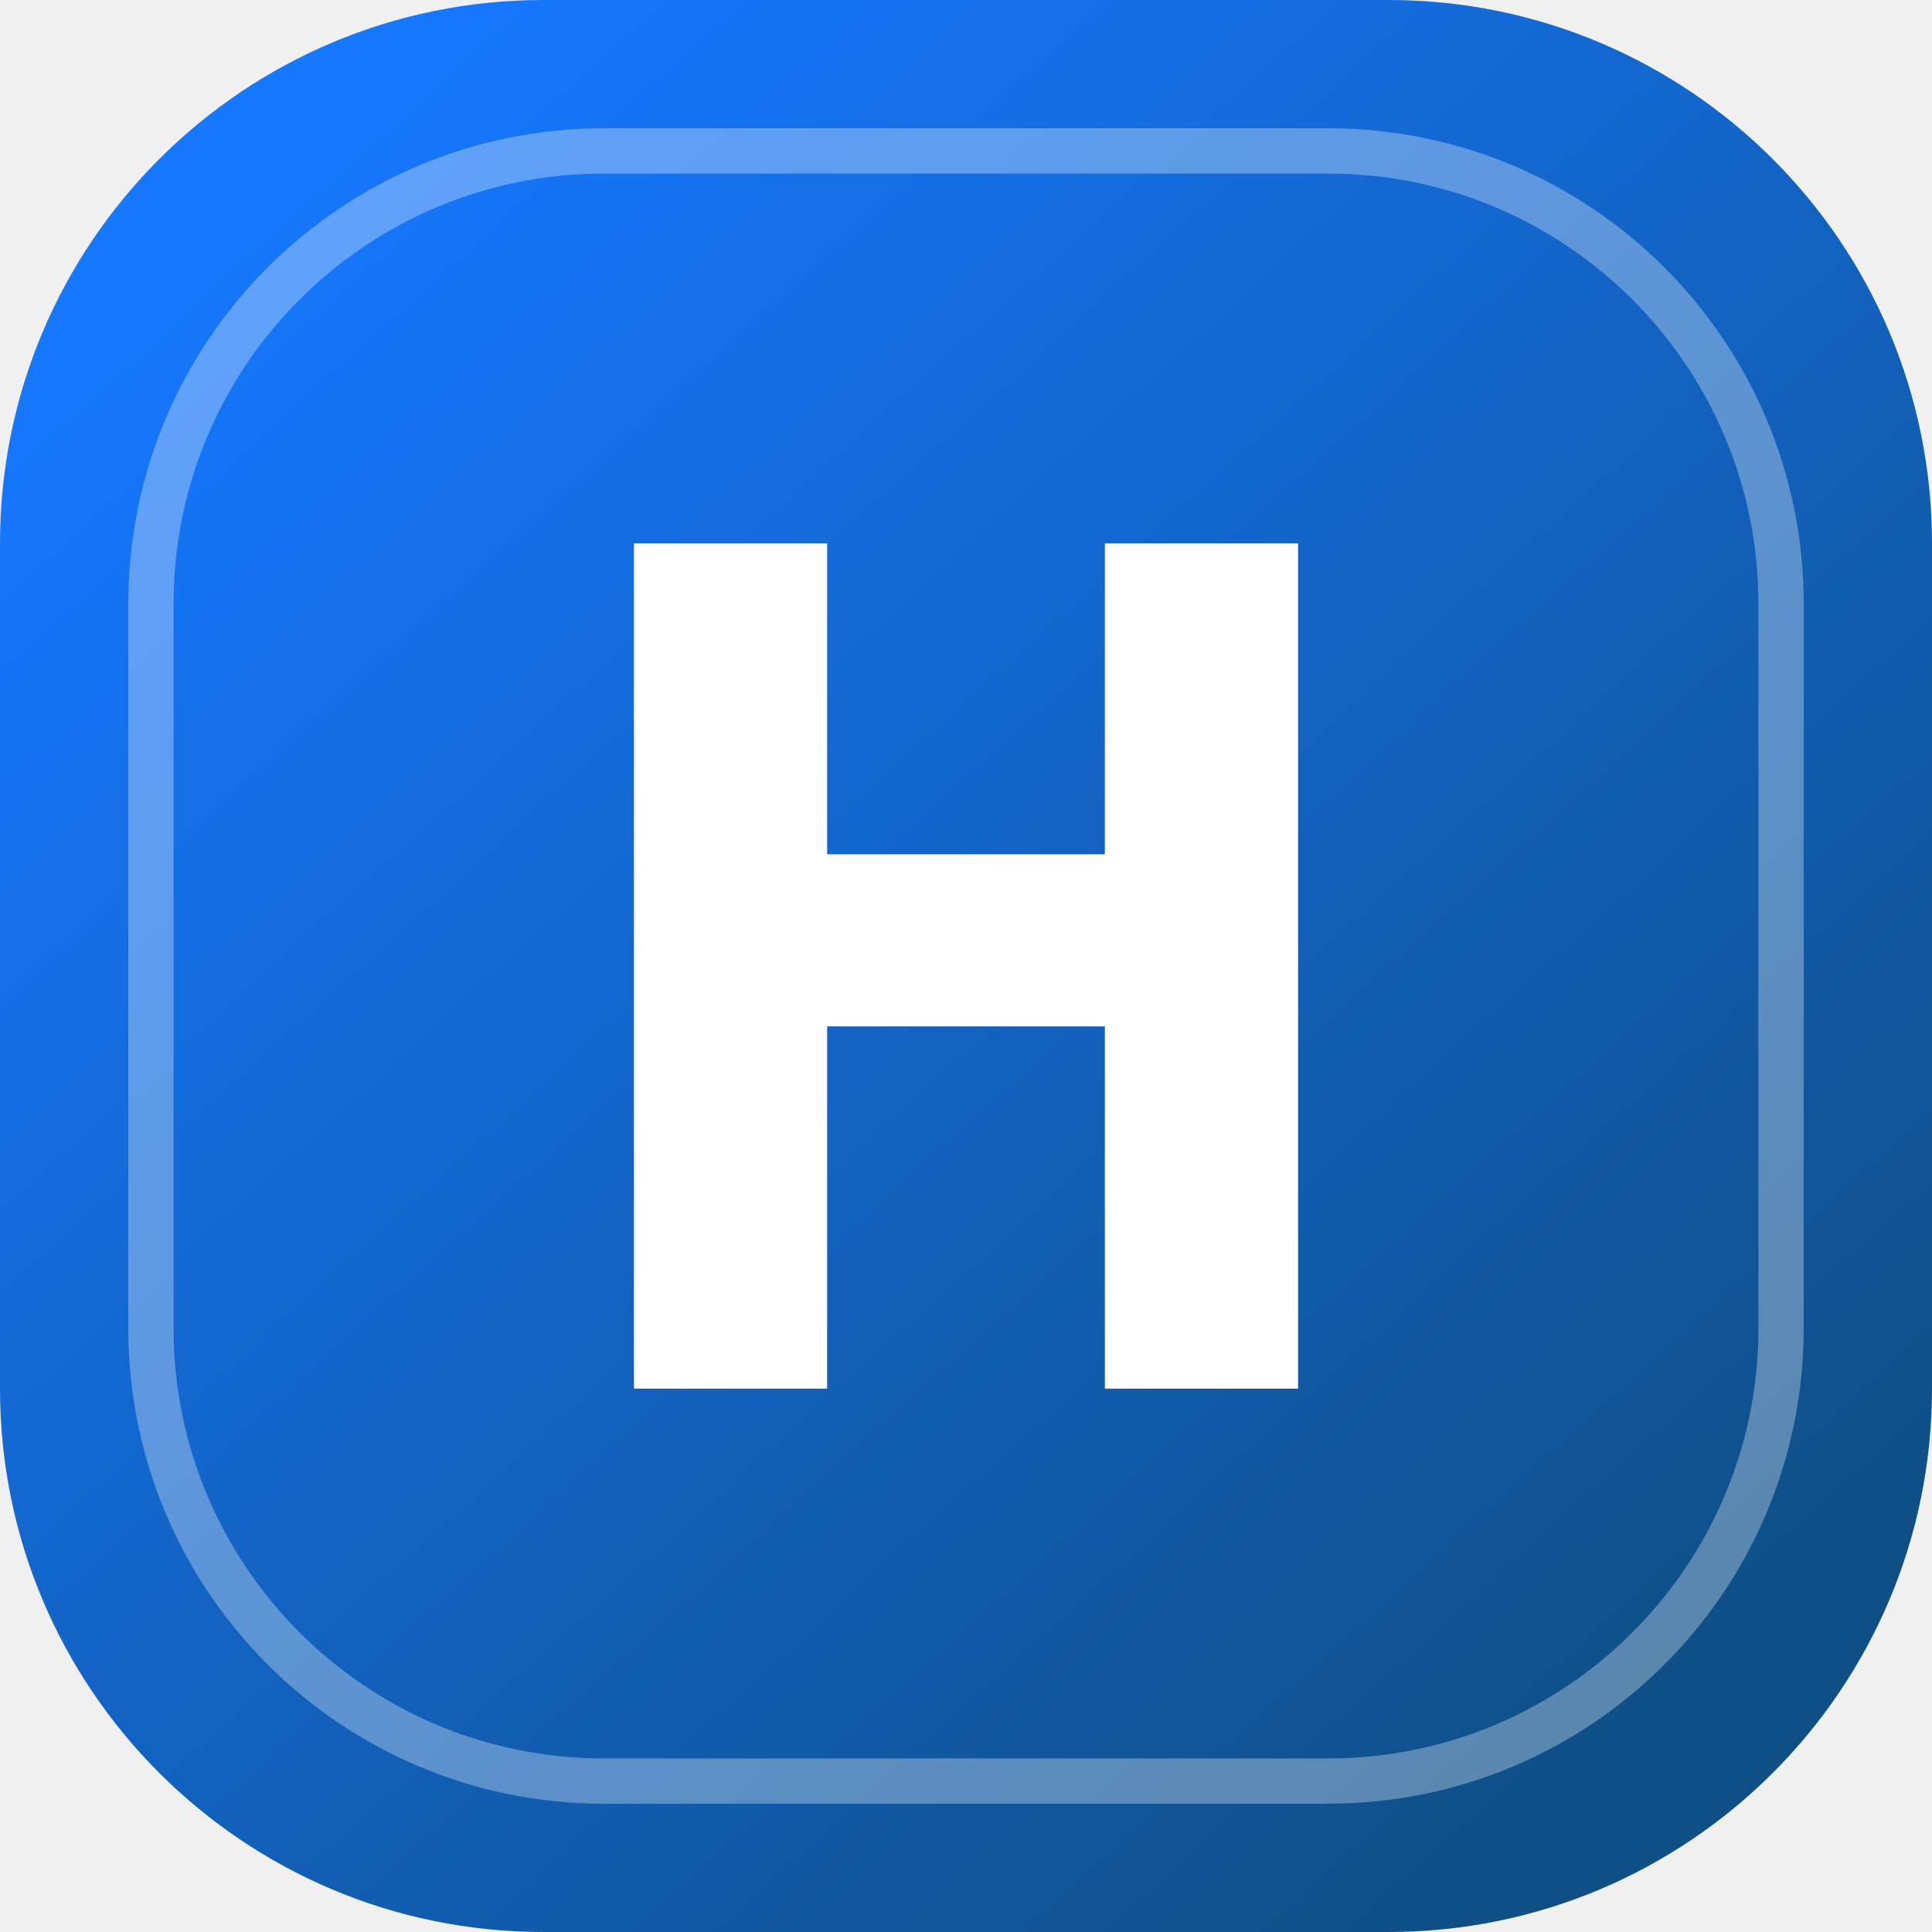
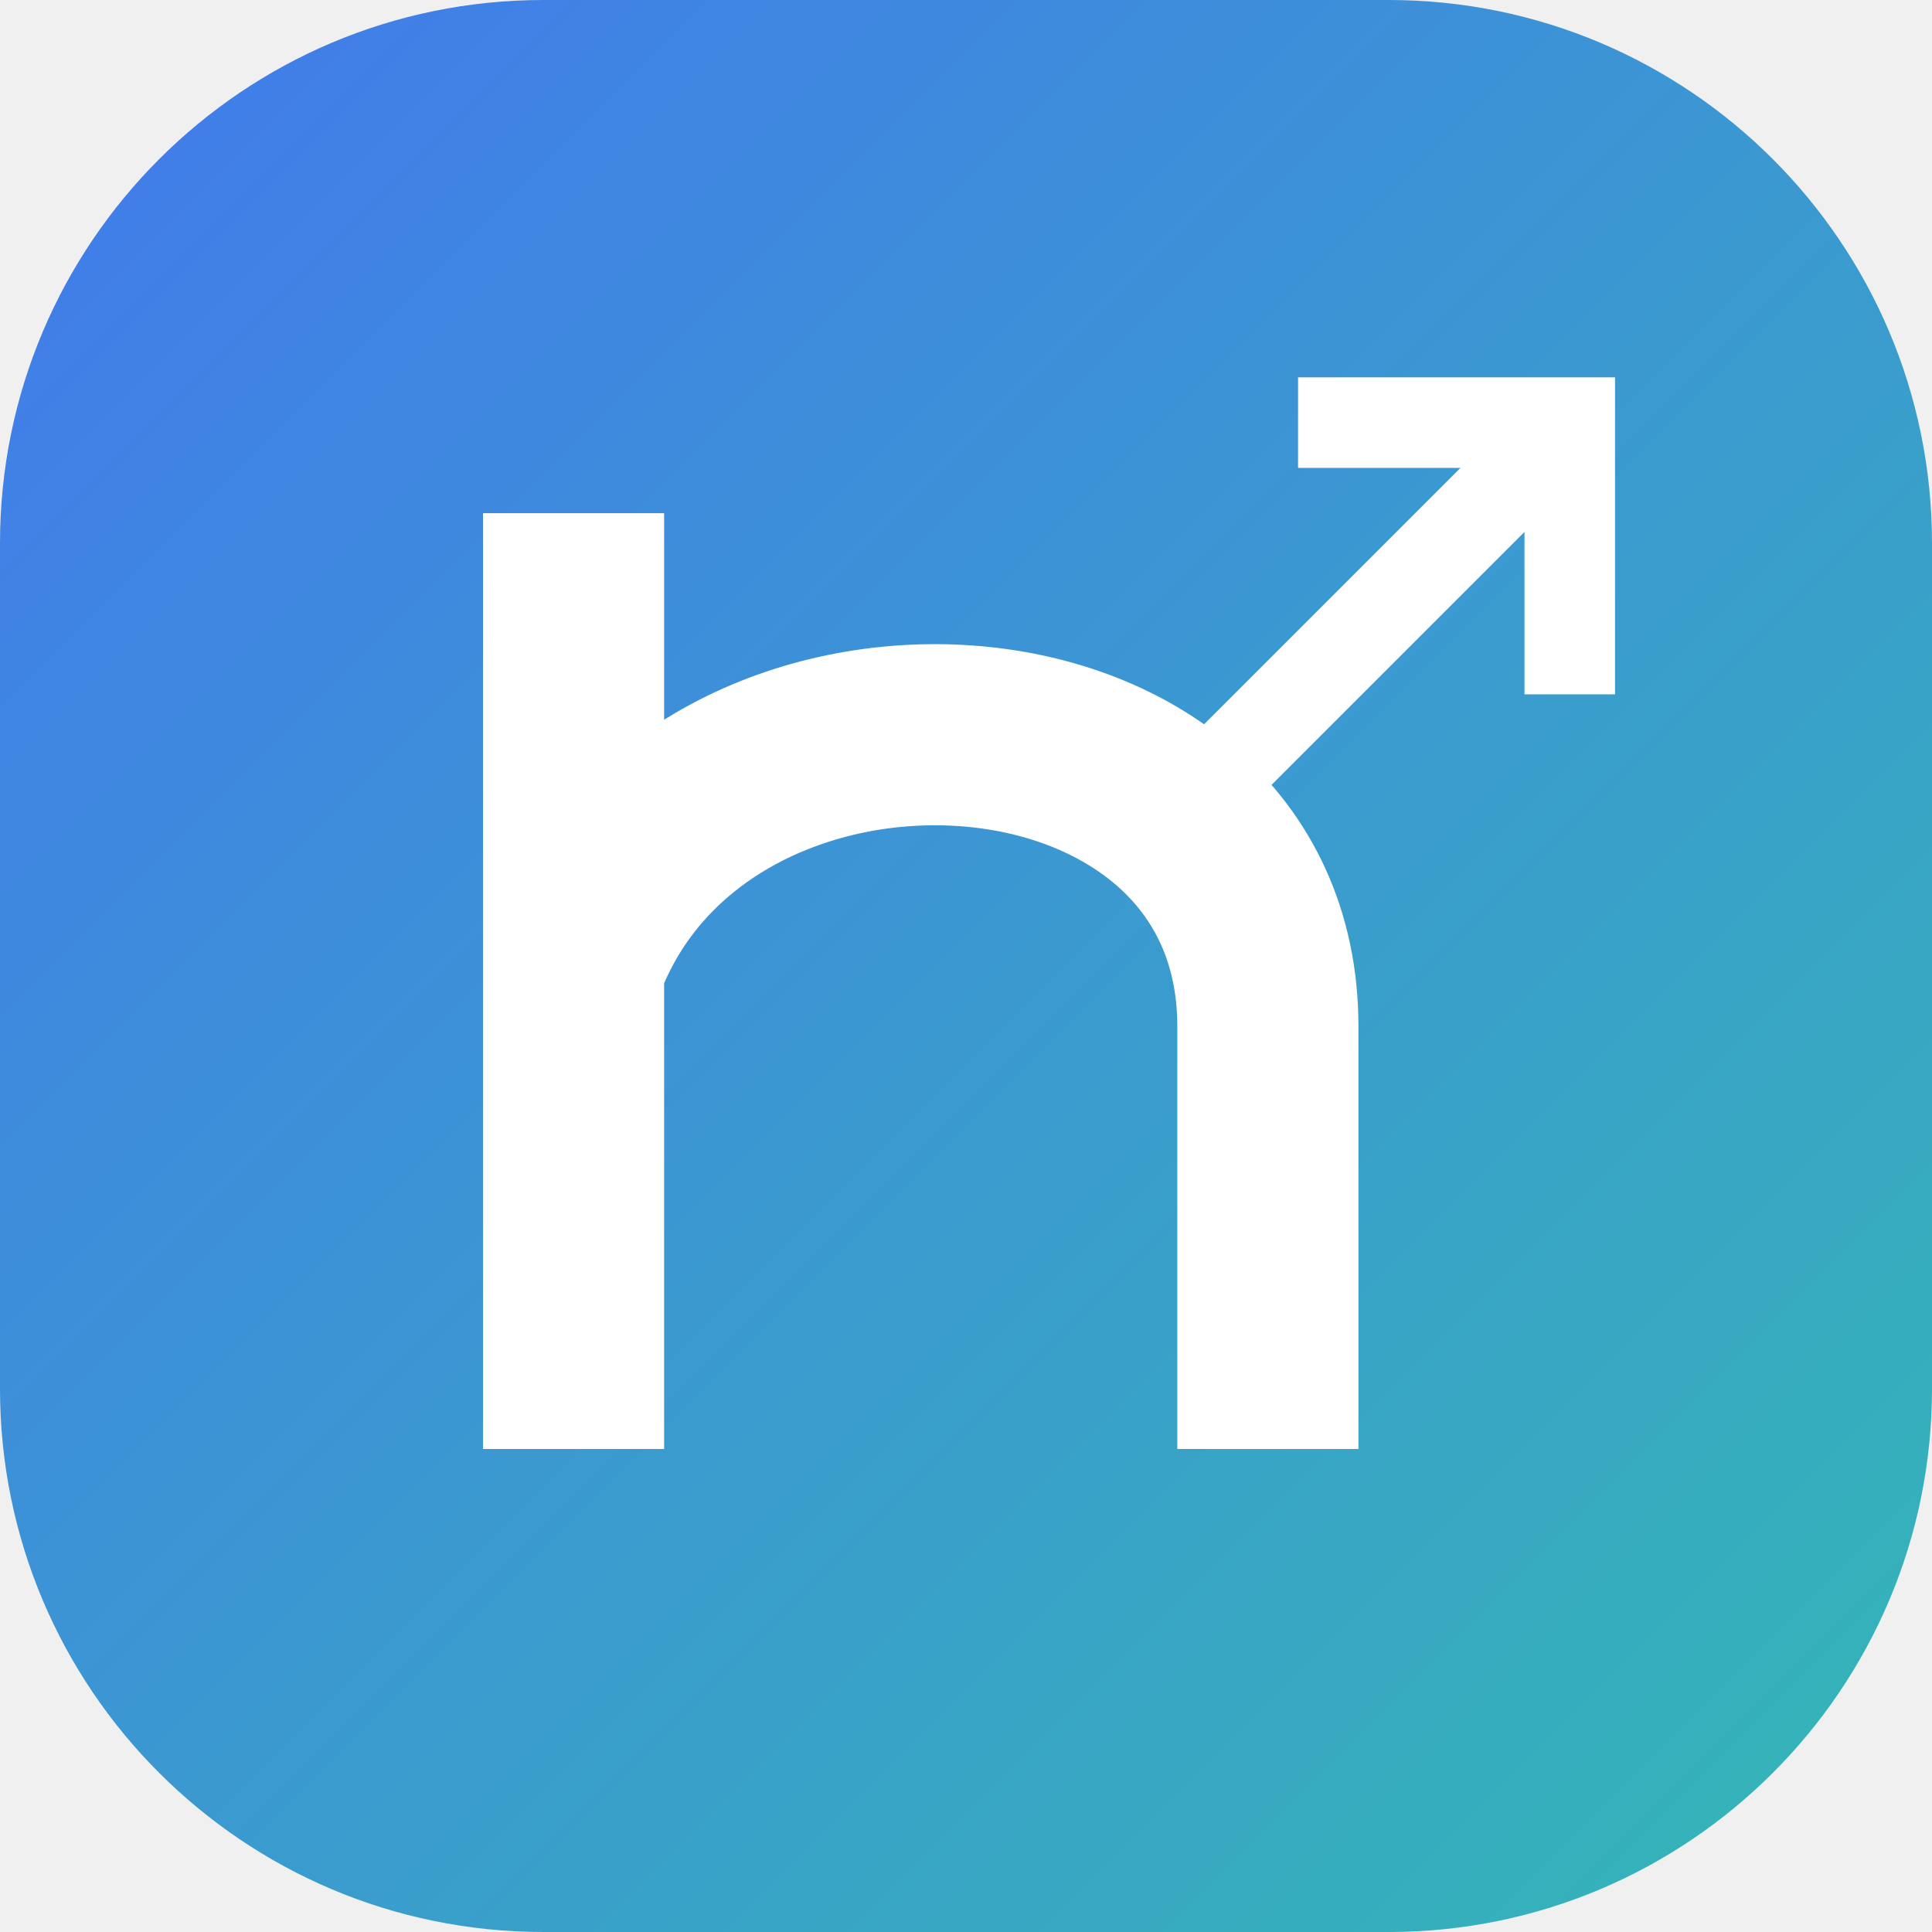
- <svg xmlns="http://www.w3.org/2000/svg" width="64" height="64" viewBox="0 0 64 64" fill="none">
-   <rect width="64" height="64" rx="18" fill="url(#bg)" />
-   <rect x="5" y="5" width="54" height="54" rx="15" stroke="rgba(255,255,255,0.32)" stroke-width="1.5" />
-   <path d="M21 18H27.4V28.3H36.6V18H43V46H36.6V34H27.4V46H21V18Z" fill="white" />
+ <svg xmlns="http://www.w3.org/2000/svg" viewBox="0 0 64 64">
  <defs>
-     <linearGradient id="bg" x1="8" y1="6" x2="55" y2="58" gradientUnits="userSpaceOnUse">
-       <stop stop-color="#1677FF" />
-       <stop offset="1" stop-color="#0F4F86" />
+     <linearGradient id="a" x2="1" y2="1">
+       <stop stop-color="#4279ed" />
+       <stop offset="1" stop-color="#34b7b5" />
    </linearGradient>
  </defs>
+   <rect width="64" height="64" rx="18" fill="url(#a)" />
+   <path d="M19 17v31m0-16c4-11 23-10 23 2v14" fill="none" stroke="white" stroke-width="6" />
+   <path d="M43 14h9v9m0-9L40 26" fill="none" stroke="white" stroke-width="3" />
</svg>
